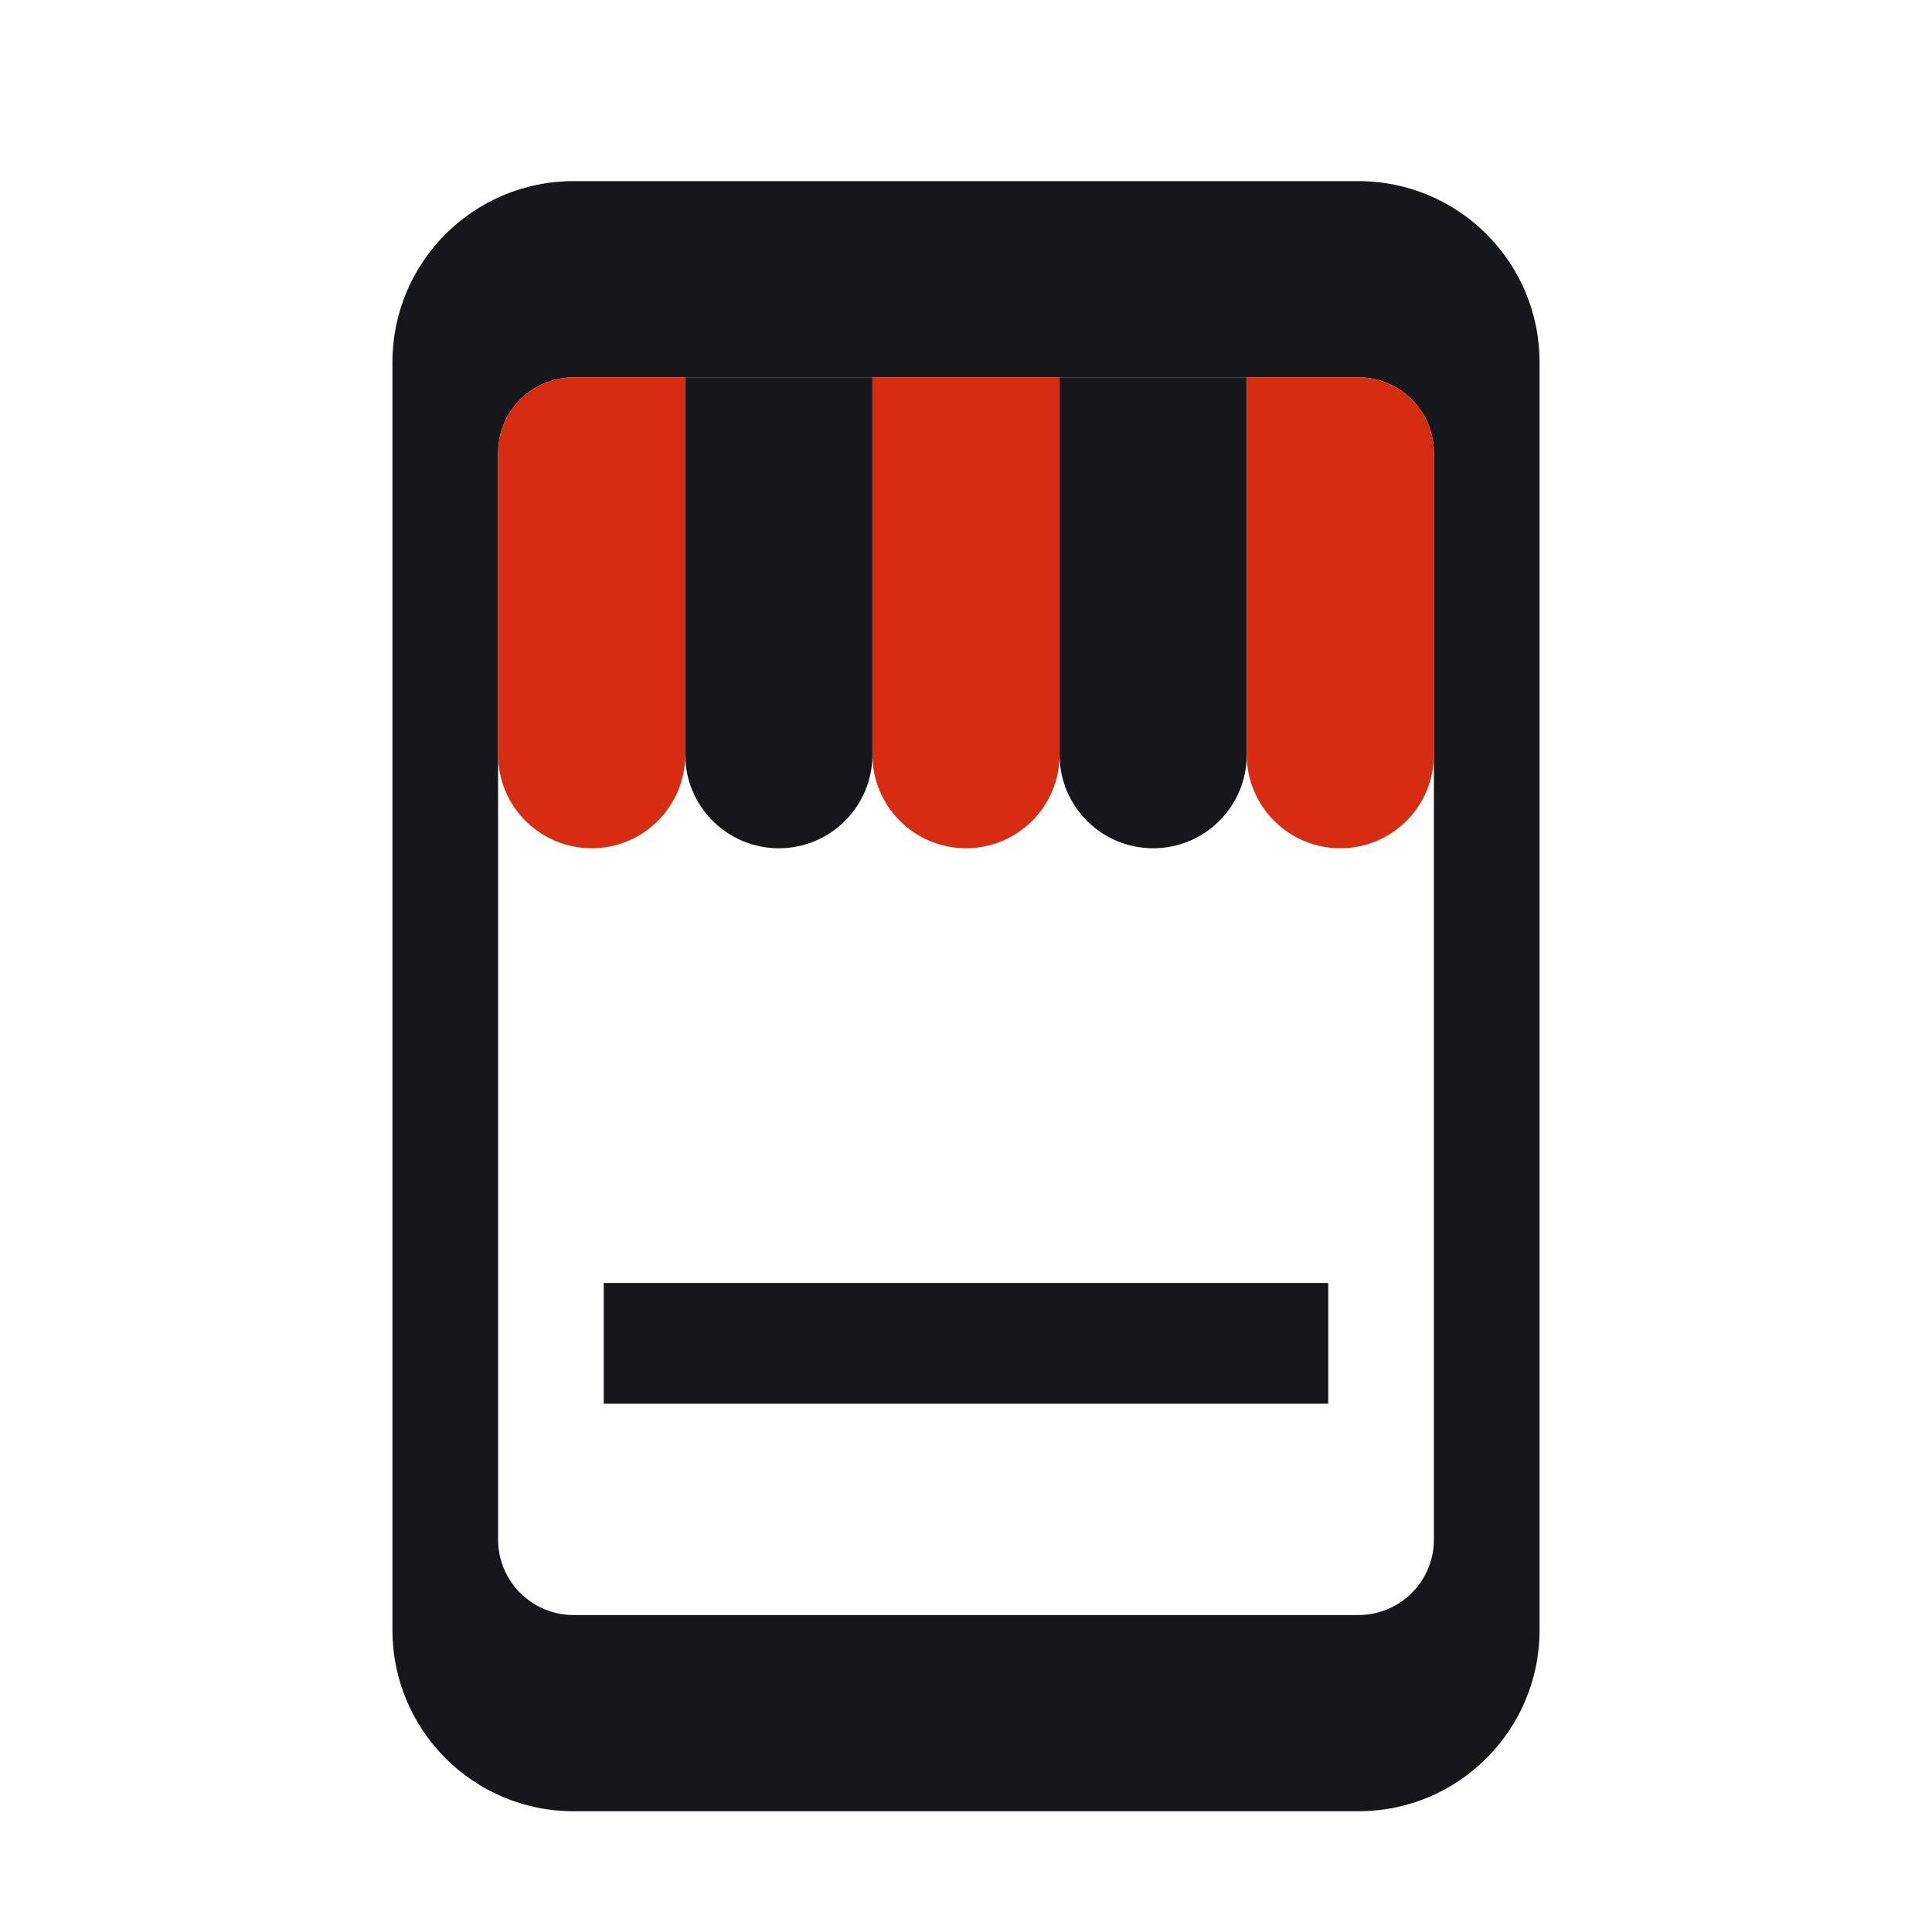
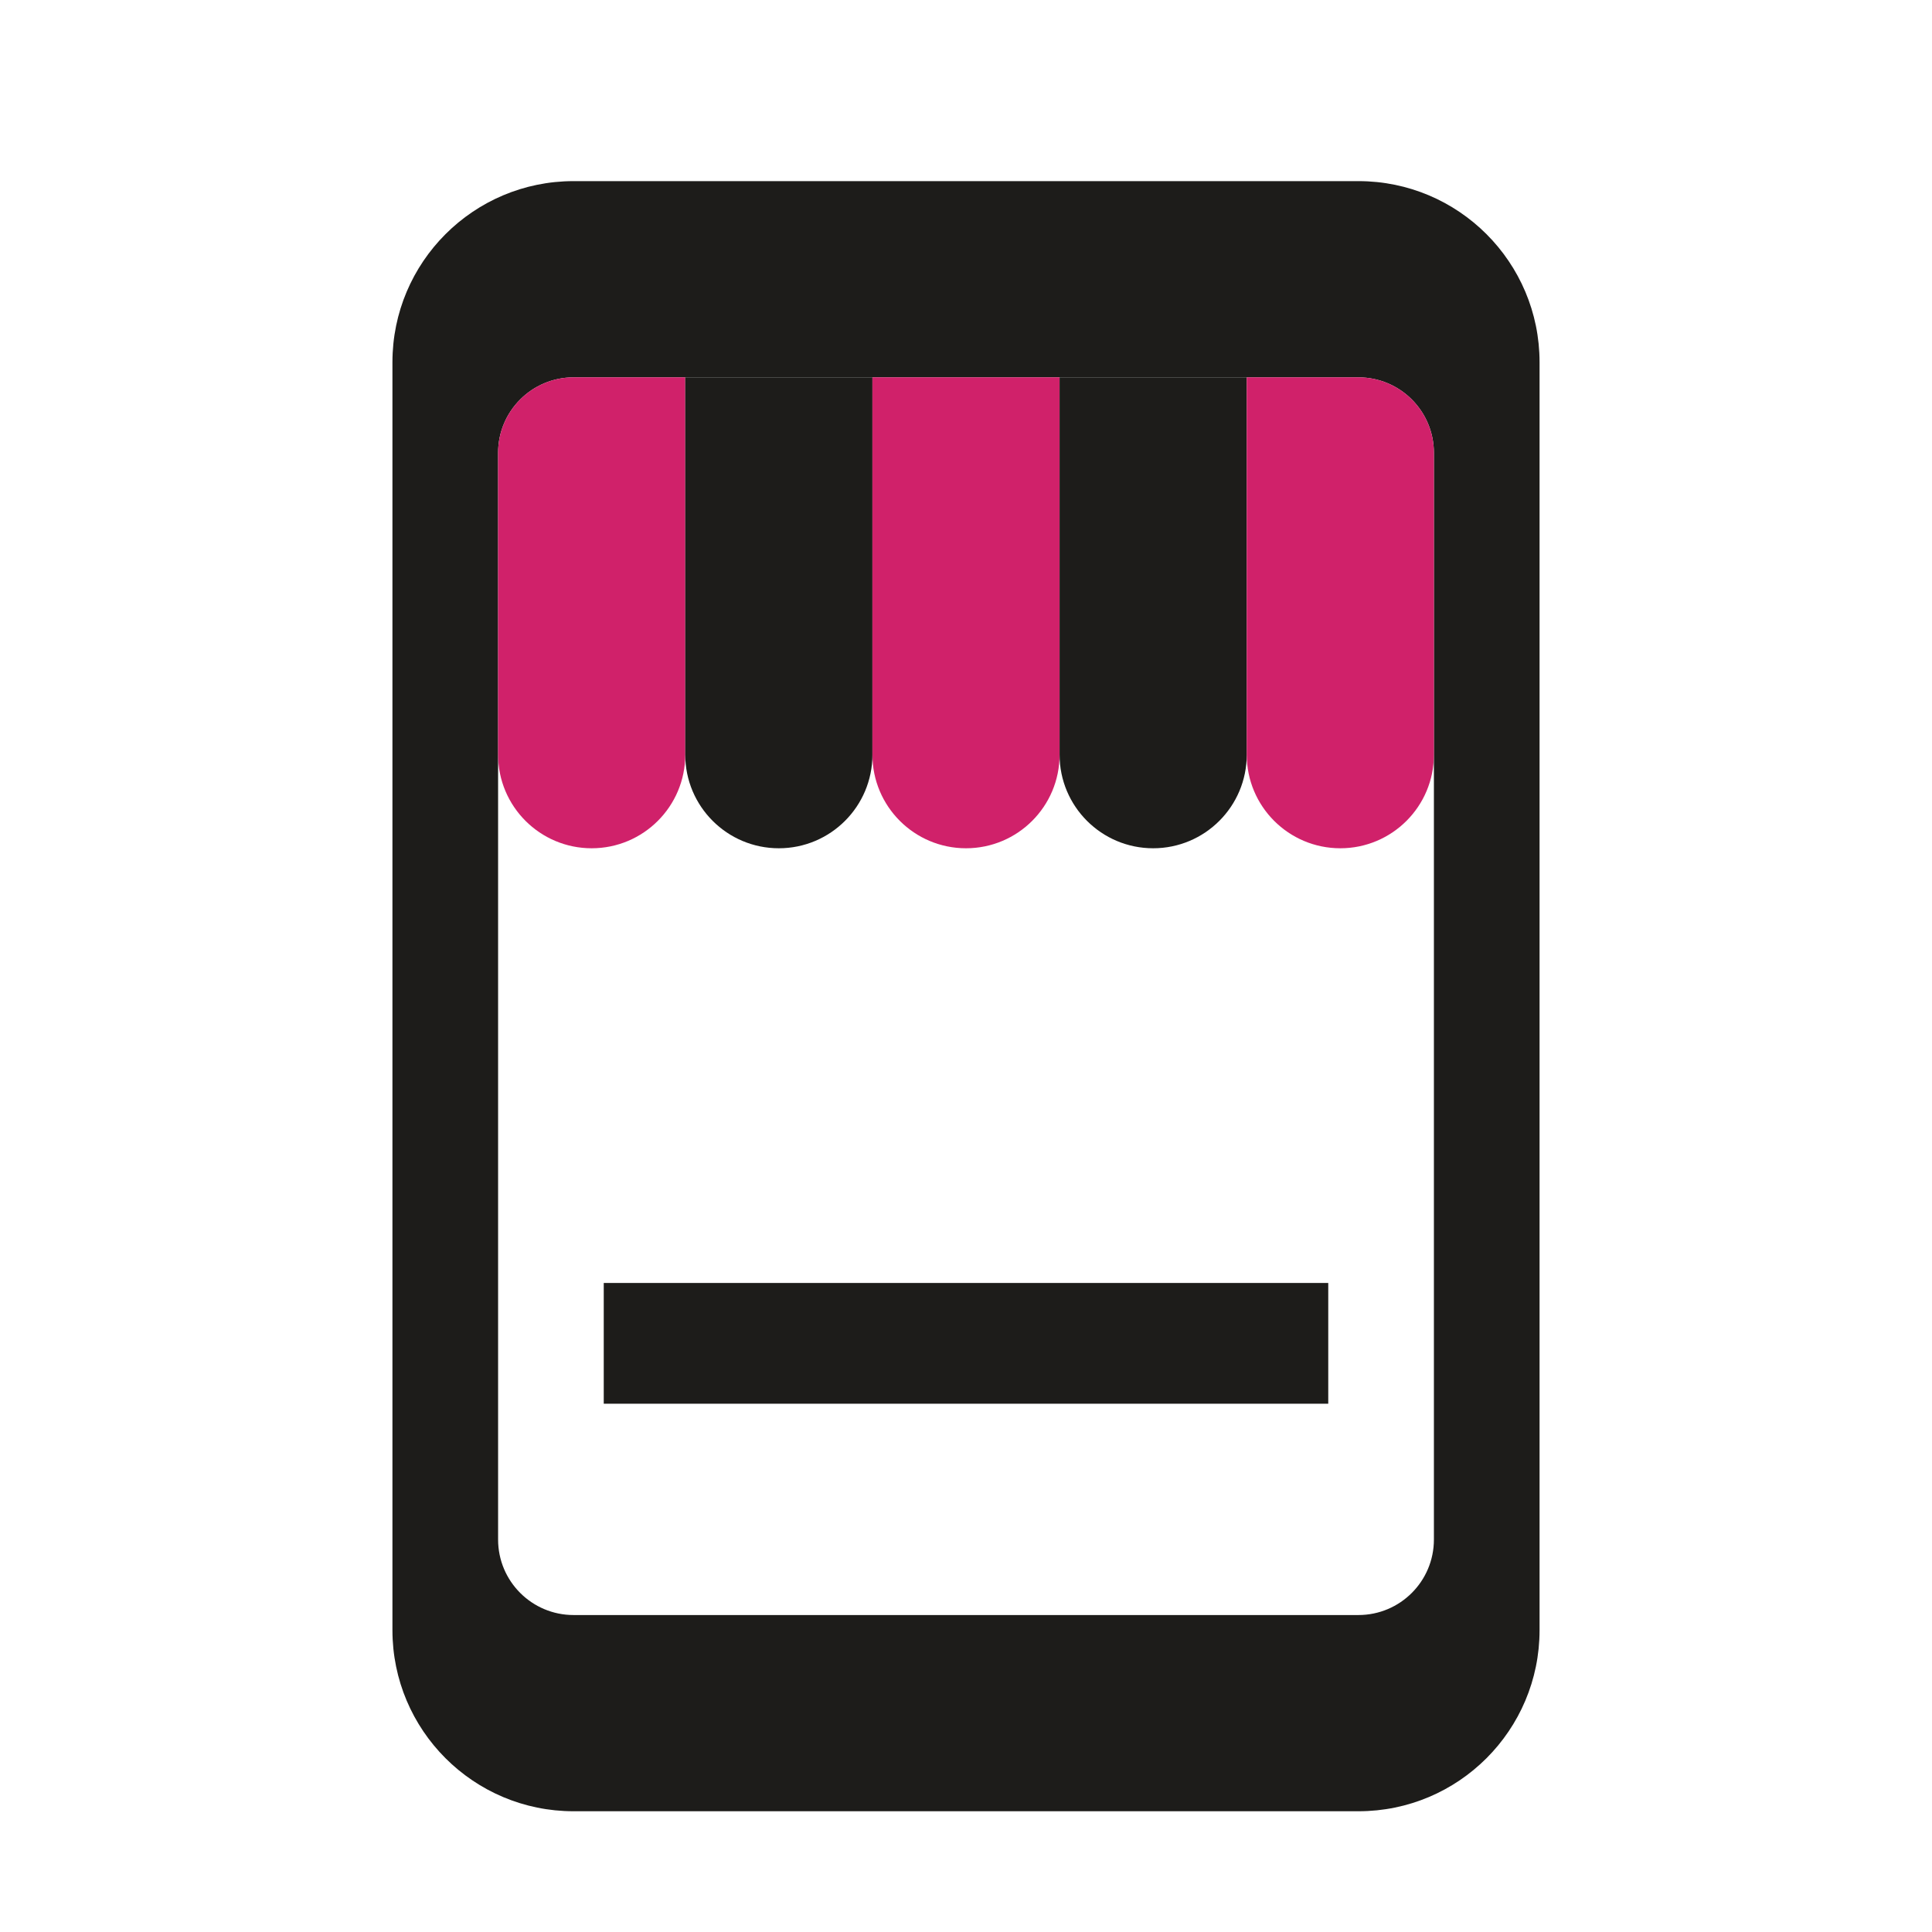
<svg xmlns="http://www.w3.org/2000/svg" viewBox="0 0 256 256">
-   <path fill="#16171a" fill-rule="evenodd" d="M76 24H180A24 24 0 0 1 204 48V216A24 24 0 0 1 180 240H76A24 24 0 0 1 52 216V48A24 24 0 0 1 76 24ZM76 50H180A10 10 0 0 1 190 60V204A10 10 0 0 1 180 214H76A10 10 0 0 1 66 204V60A10 10 0 0 1 76 50Z" />
-   <path fill="#d62d12" d="M66 60A10 10 0 0 1 76 50H90.8V100A12.4 12.4 0 0 1 66 100Z" />
-   <path fill="#16171a" d="M90.8 50H115.6V100A12.4 12.4 0 0 1 90.8 100Z" />
-   <path fill="#d62d12" d="M115.6 50H140.4V100A12.4 12.4 0 0 1 115.6 100Z" />
-   <path fill="#16171a" d="M140.4 50H165.2V100A12.4 12.4 0 0 1 140.4 100Z" />
-   <path fill="#d62d12" d="M165.2 50H180A10 10 0 0 1 190 60V100A12.4 12.4 0 0 1 165.2 100Z" />
-   <path fill="#16171a" d="M80 170H176V186H80Z" />
+   <path fill="#1d1c1a" fill-rule="evenodd" d="M76 24H180A24 24 0 0 1 204 48V216A24 24 0 0 1 180 240H76A24 24 0 0 1 52 216V48A24 24 0 0 1 76 24ZM76 50H180A10 10 0 0 1 190 60V204A10 10 0 0 1 180 214H76A10 10 0 0 1 66 204V60A10 10 0 0 1 76 50Z" />
+   <path fill="#d0216a" d="M66 60A10 10 0 0 1 76 50H90.8V100A12.4 12.4 0 0 1 66 100Z" />
+   <path fill="#1d1c1a" d="M90.8 50H115.6V100A12.4 12.4 0 0 1 90.8 100Z" />
+   <path fill="#d0216a" d="M115.6 50H140.4V100A12.4 12.4 0 0 1 115.6 100Z" />
+   <path fill="#1d1c1a" d="M140.4 50H165.2V100A12.4 12.4 0 0 1 140.4 100Z" />
+   <path fill="#d0216a" d="M165.2 50H180A10 10 0 0 1 190 60V100A12.4 12.4 0 0 1 165.2 100Z" />
+   <path fill="#1d1c1a" d="M80 170H176V186H80Z" />
</svg>
